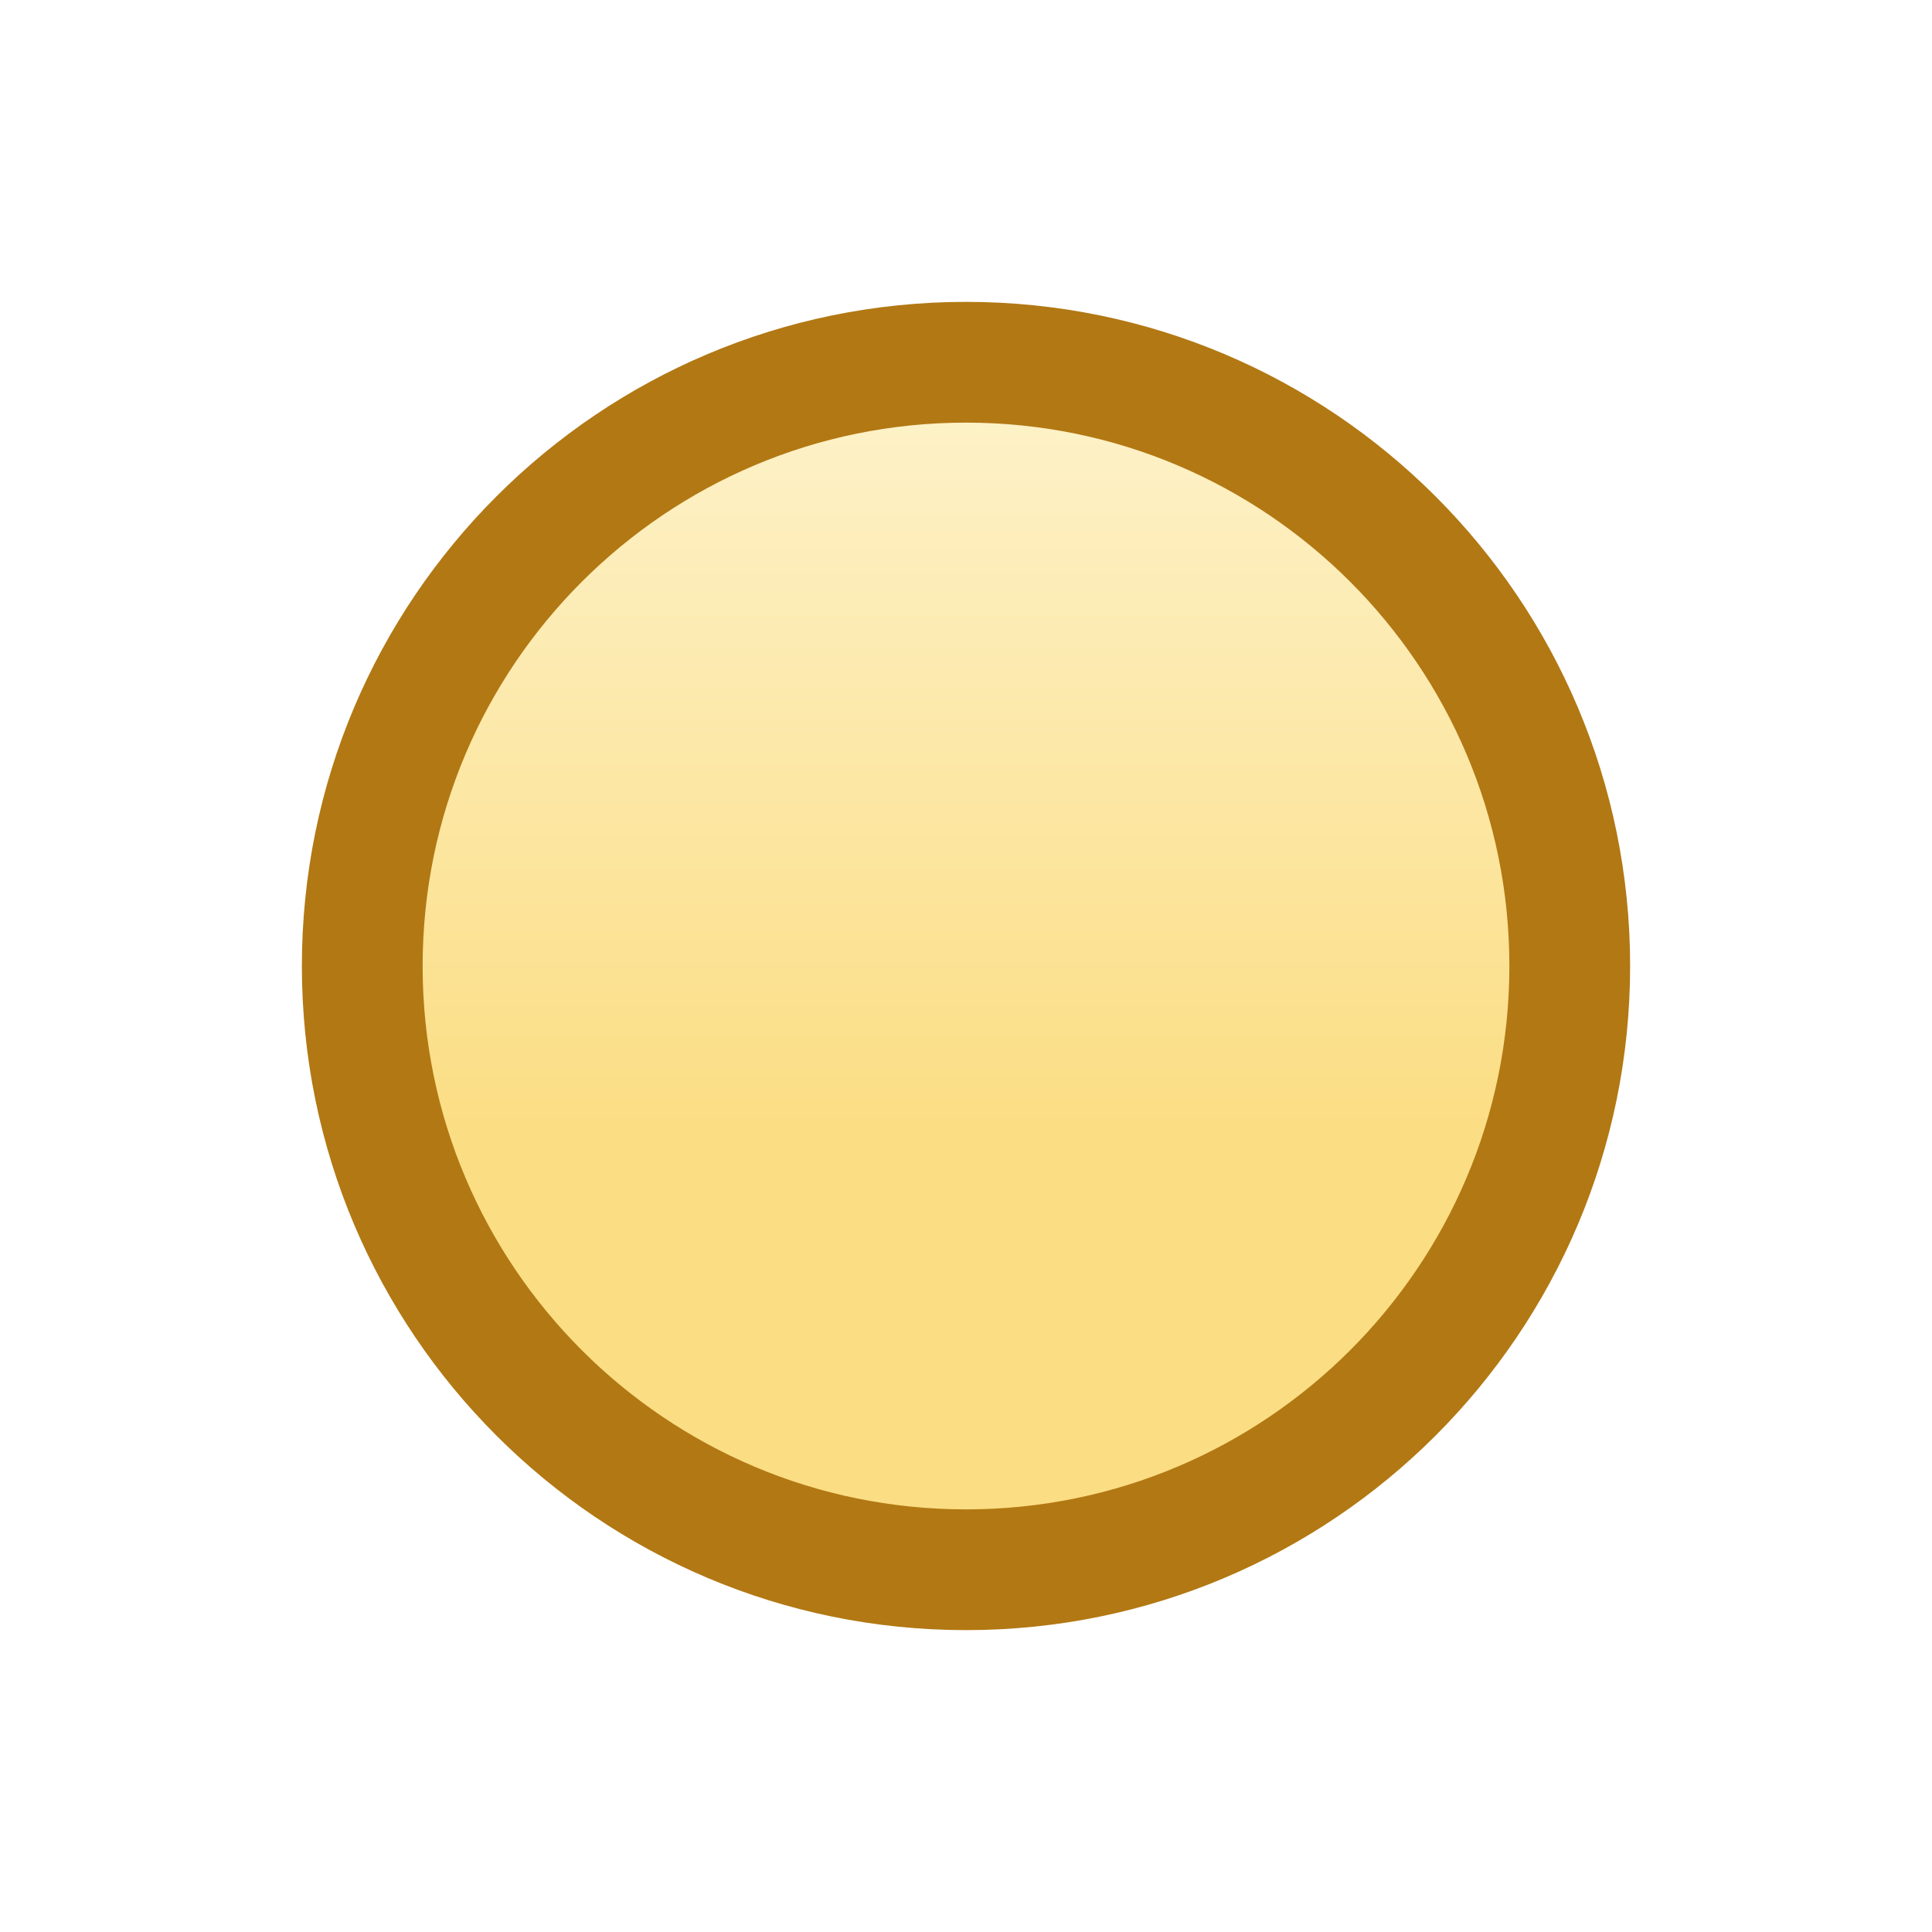
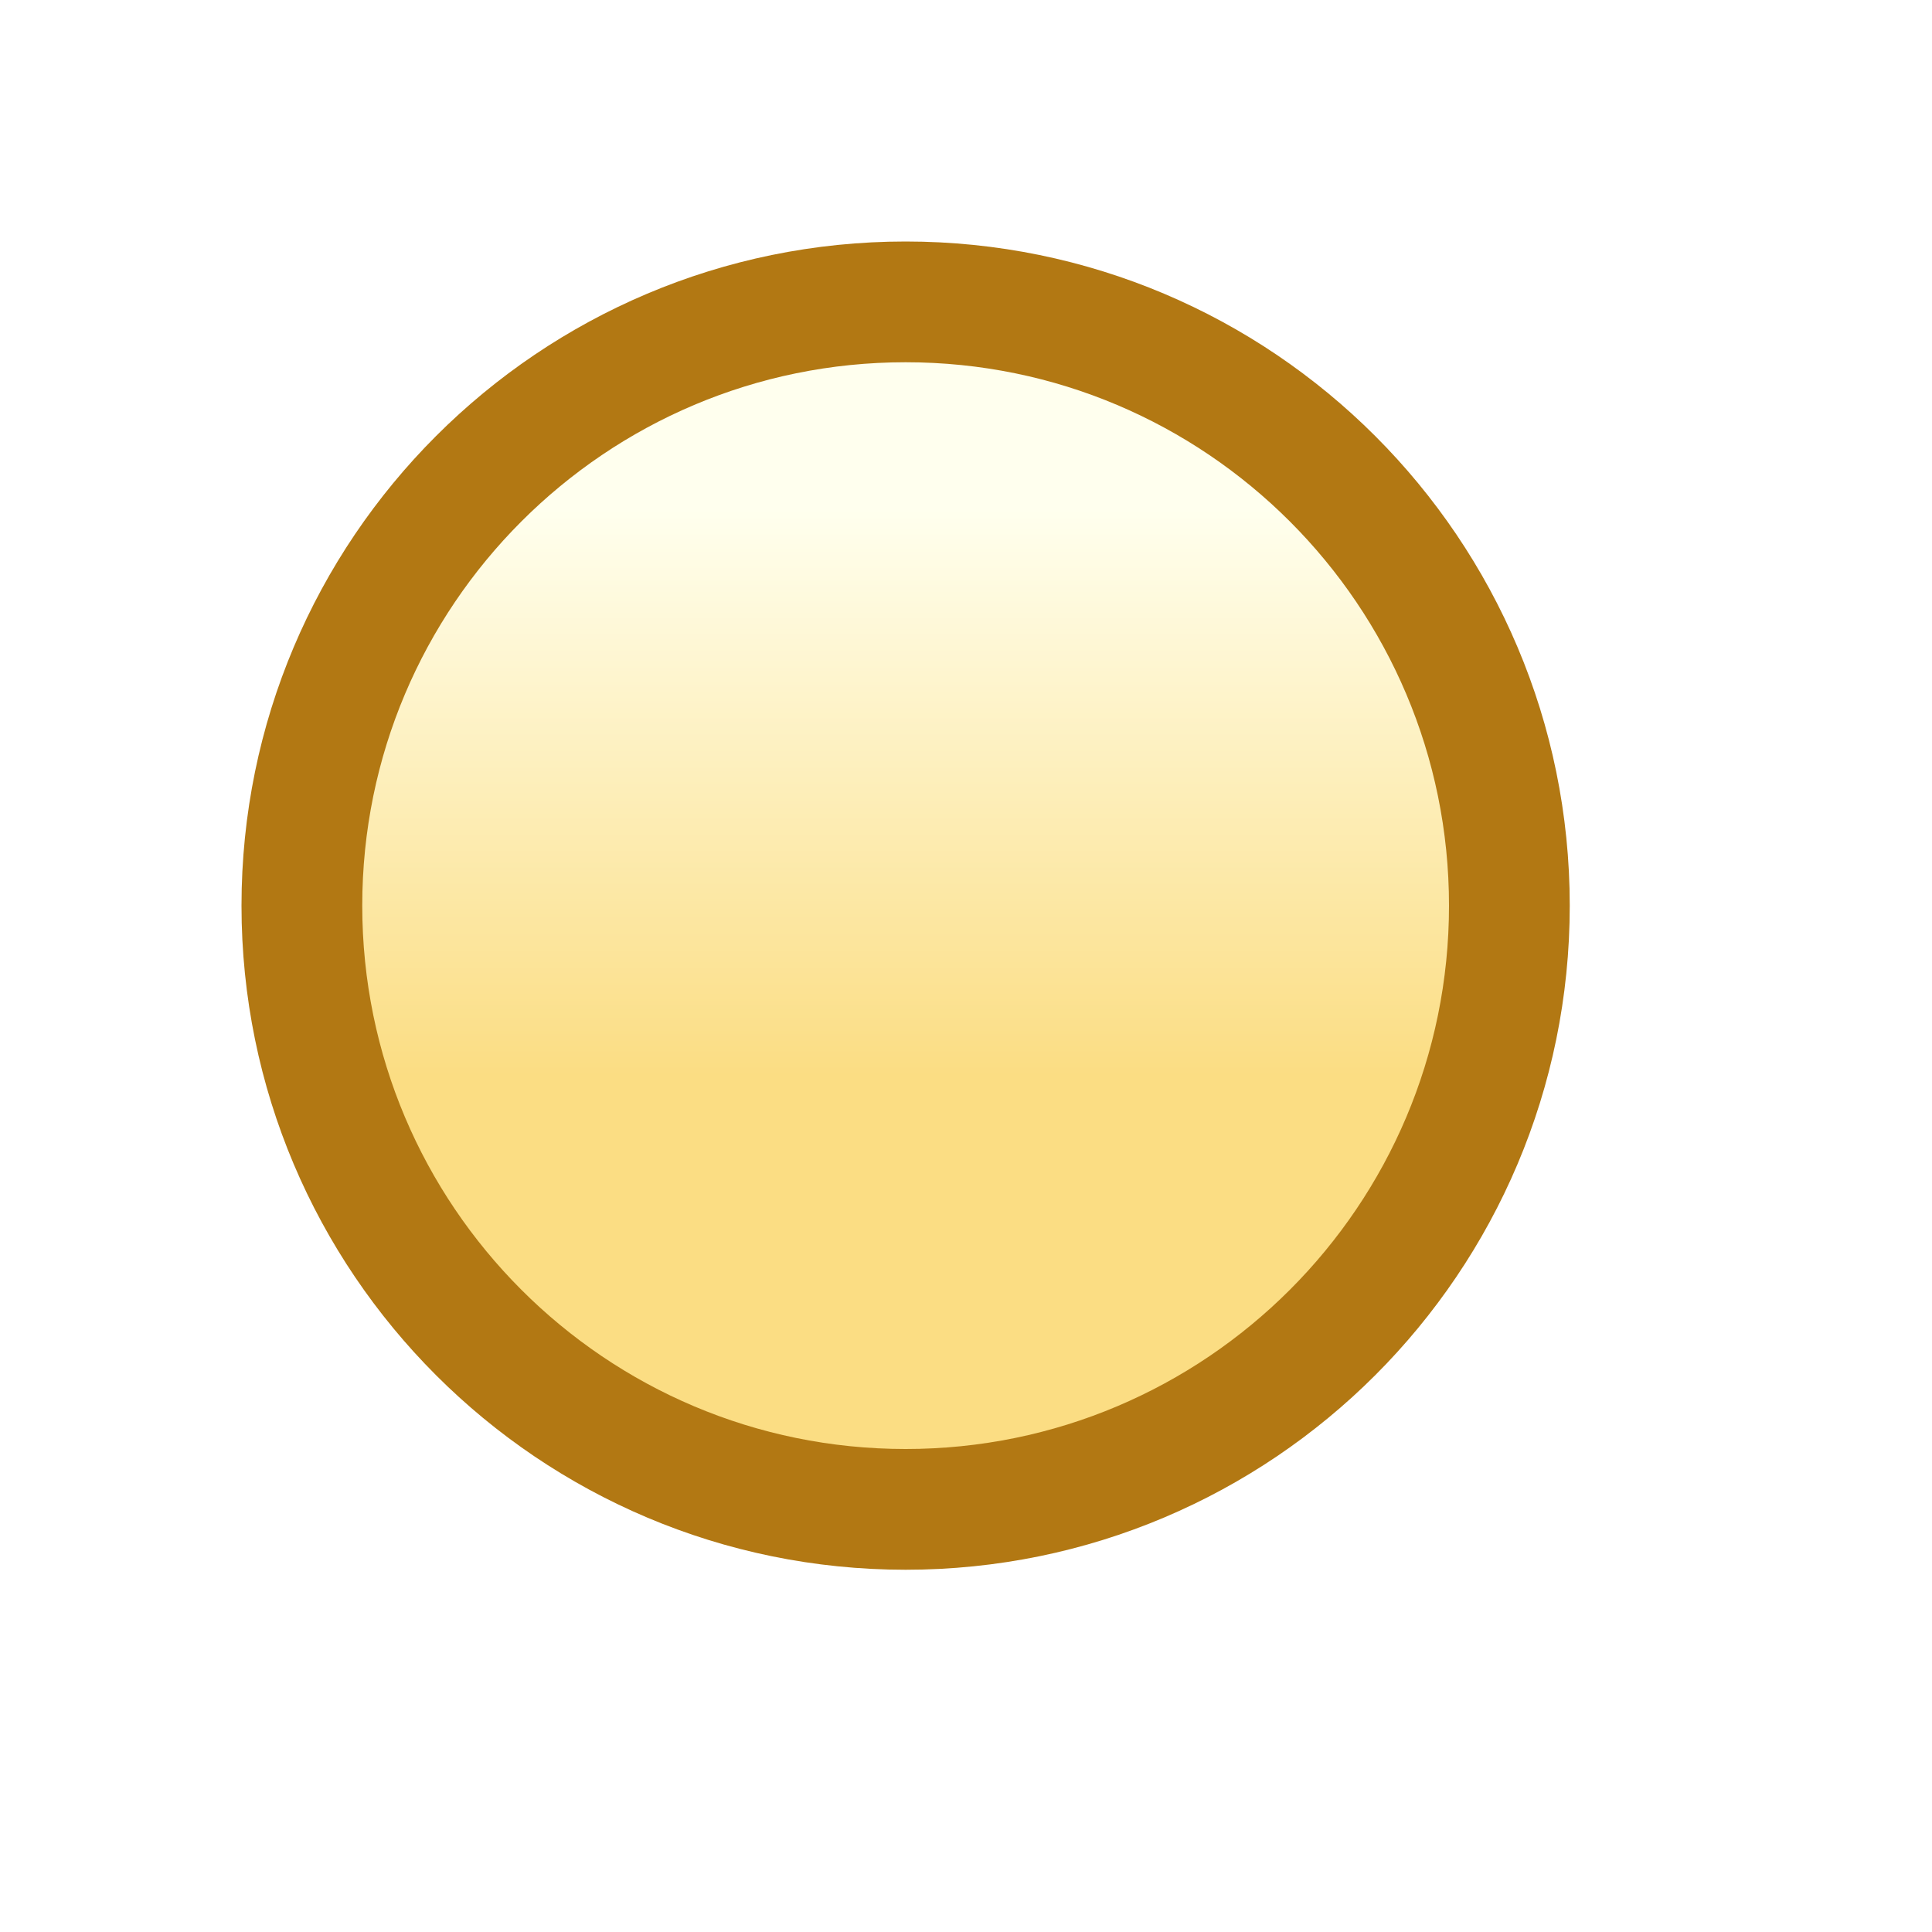
<svg xmlns="http://www.w3.org/2000/svg" version="1.1" x="0" y="0" width="16" height="16" viewBox="0, 0, 16, 16">
  <defs>
-     <linearGradient id="Gradient_1" gradientUnits="userSpaceOnUse" x1="7.838" y1="9.407" x2="7.838" y2="0.007">
-       <stop offset="0" stop-color="#FBDD83" />
-       <stop offset="1" stop-color="#FEFDEF" />
+     <linearGradient id="Gradient_1" gradientUnits="userSpaceOnUse" x1="7.338" y1="-0.493" x2="7.338" y2="8.907">
+       <stop offset="0.502" stop-color="#FFFFEE" />
+       <stop offset="1" stop-color="#FBDD83" />
    </linearGradient>
  </defs>
  <g id="Layer_1">
    <g>
-       <path d="M8,13 C5.239,13 3,10.761 3,8 C3,5.239 5.239,3 8,3 C10.761,3 13,5.239 13,8 C13,10.761 10.761,13 8,13 z" fill="url(#Gradient_1)" />
-       <path d="M8,13 C5.239,13 3,10.761 3,8 C3,5.239 5.239,3 8,3 C10.761,3 13,5.239 13,8 C13,10.761 10.761,13 8,13 z" fill-opacity="0" stroke="#B27813" stroke-width="1" />
+       <path d="M7.5,12.5 C4.739,12.5 2.5,10.261 2.5,7.5 C2.5,4.739 4.739,2.5 7.5,2.5 C10.261,2.5 12.5,4.739 12.5,7.5 C12.5,10.261 10.261,12.5 7.5,12.5 z" fill="url(#Gradient_1)" />
+       <path d="M7.5,12.5 C4.739,12.5 2.5,10.261 2.5,7.5 C2.5,4.739 4.739,2.5 7.5,2.5 C10.261,2.5 12.5,4.739 12.5,7.5 C12.5,10.261 10.261,12.5 7.5,12.5 z" fill-opacity="0" stroke="#B27813" stroke-width="1" />
    </g>
  </g>
</svg>
